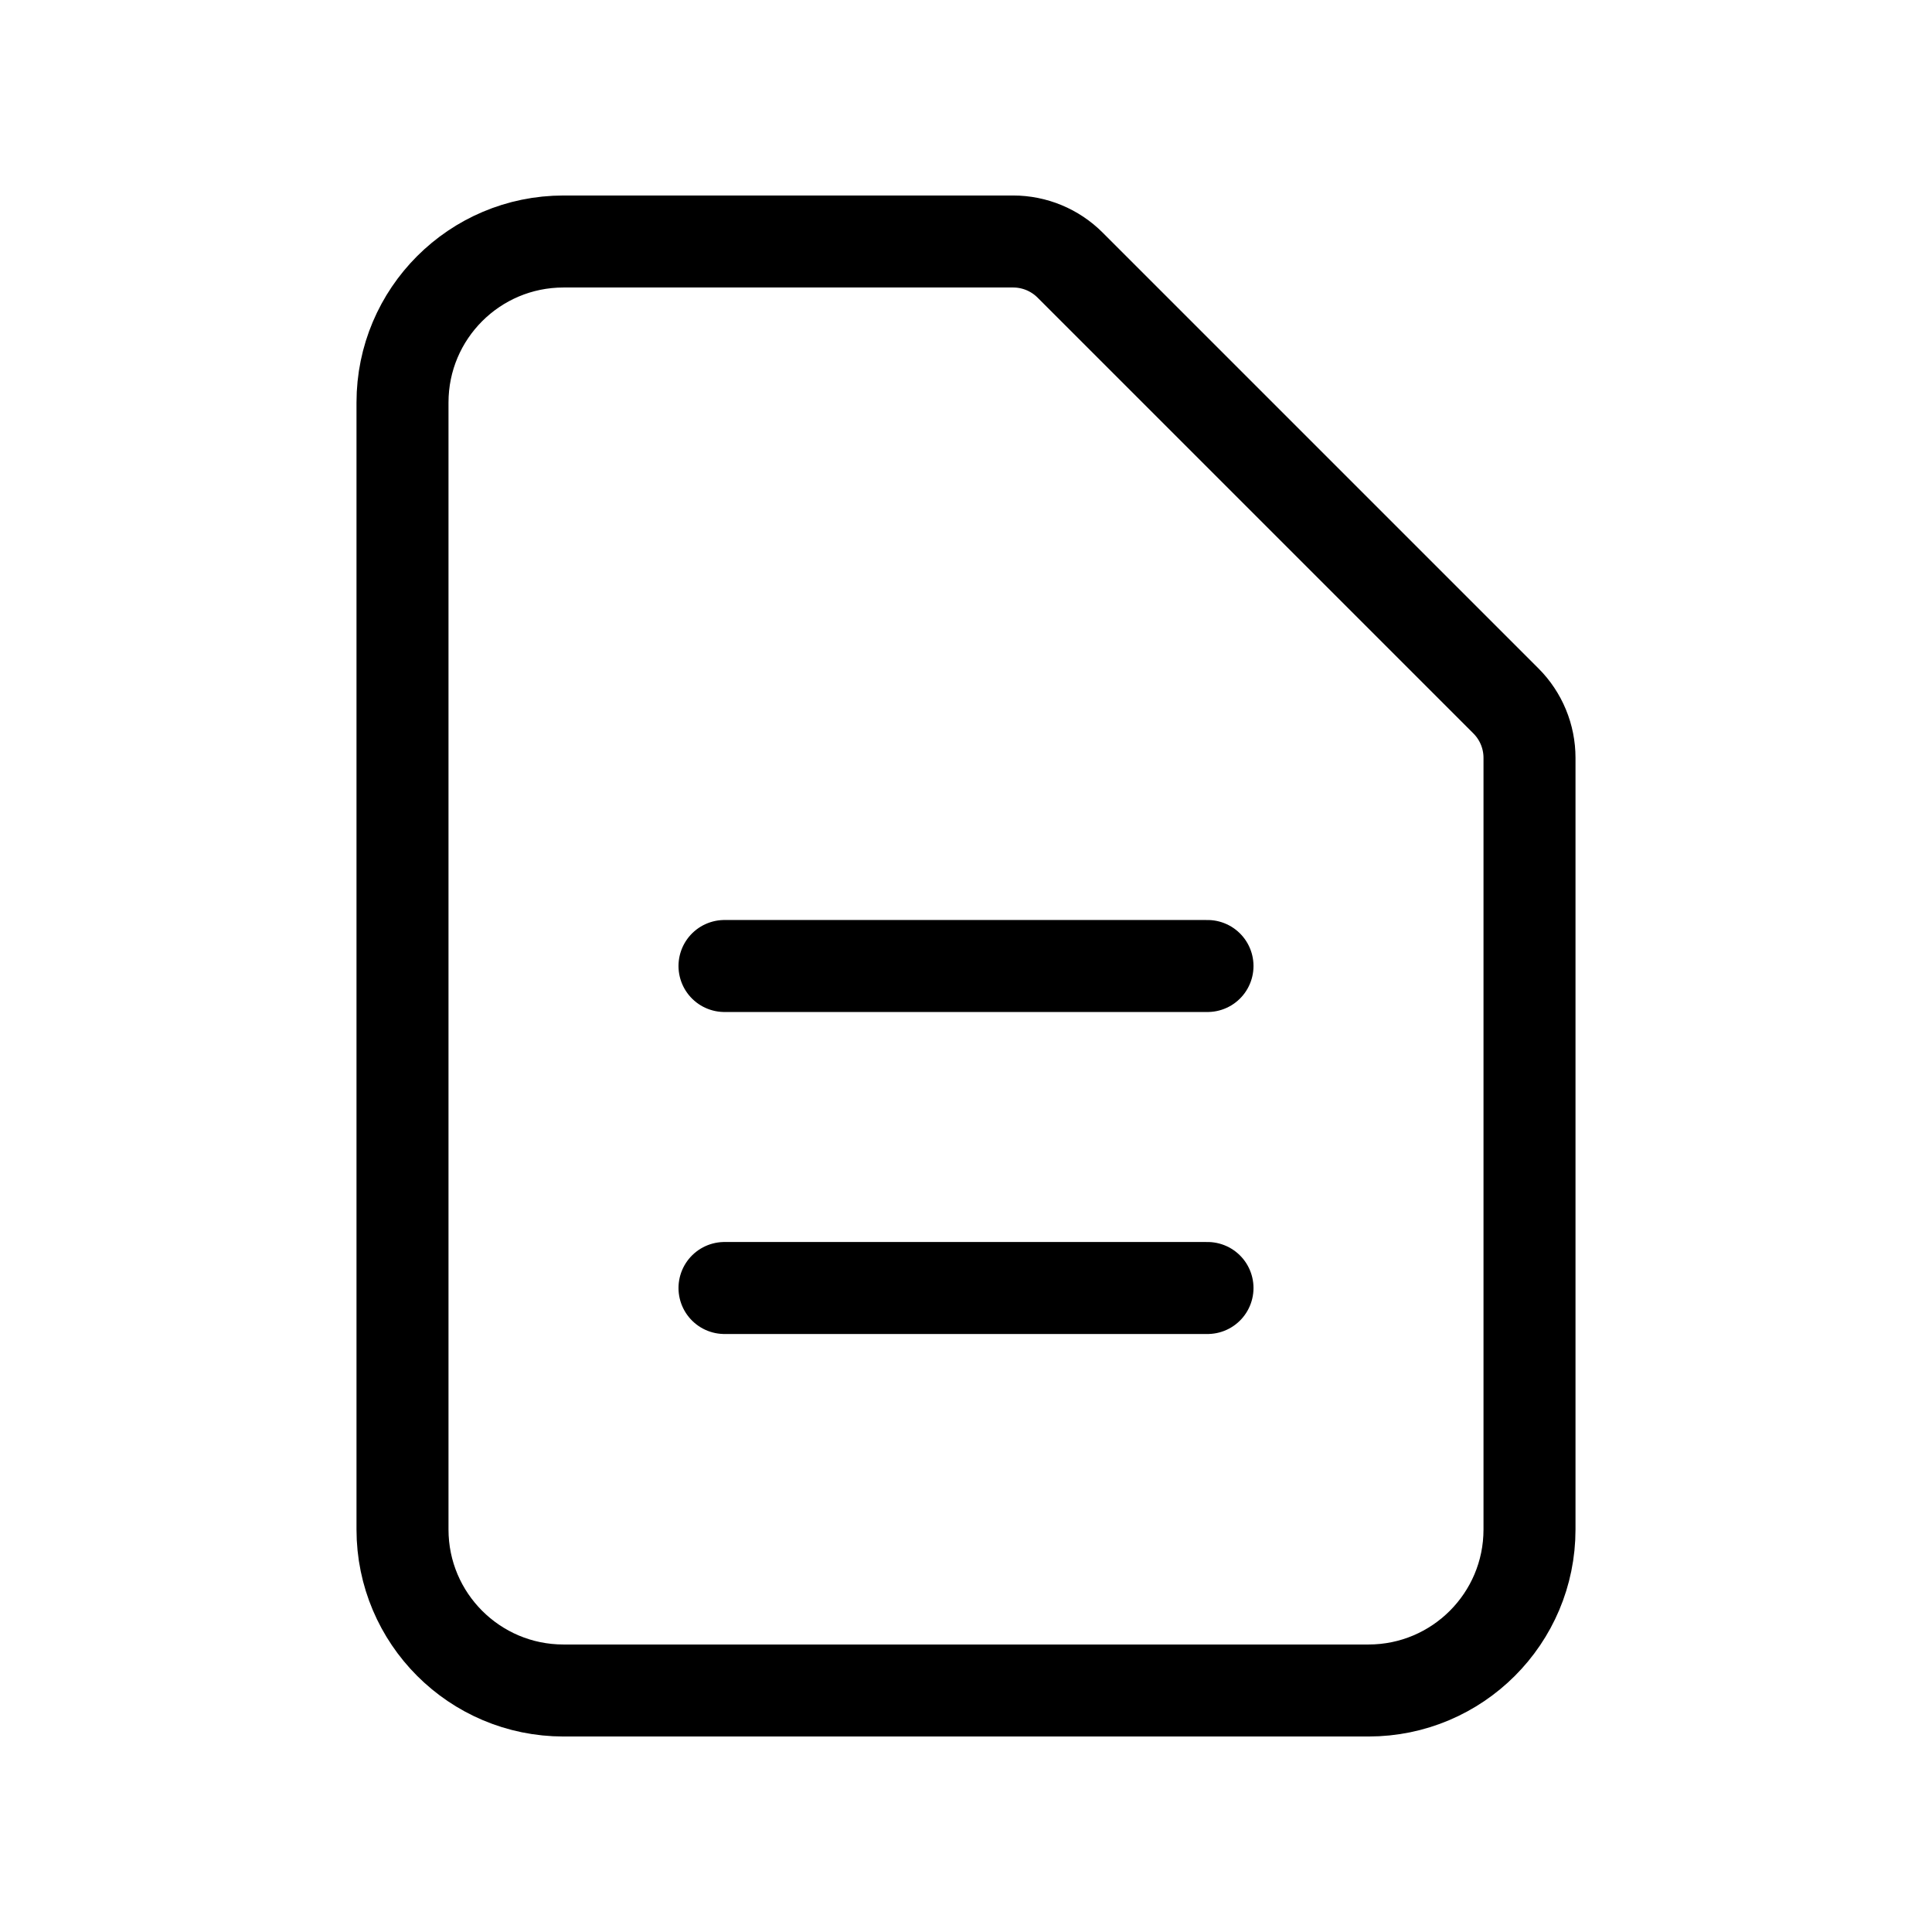
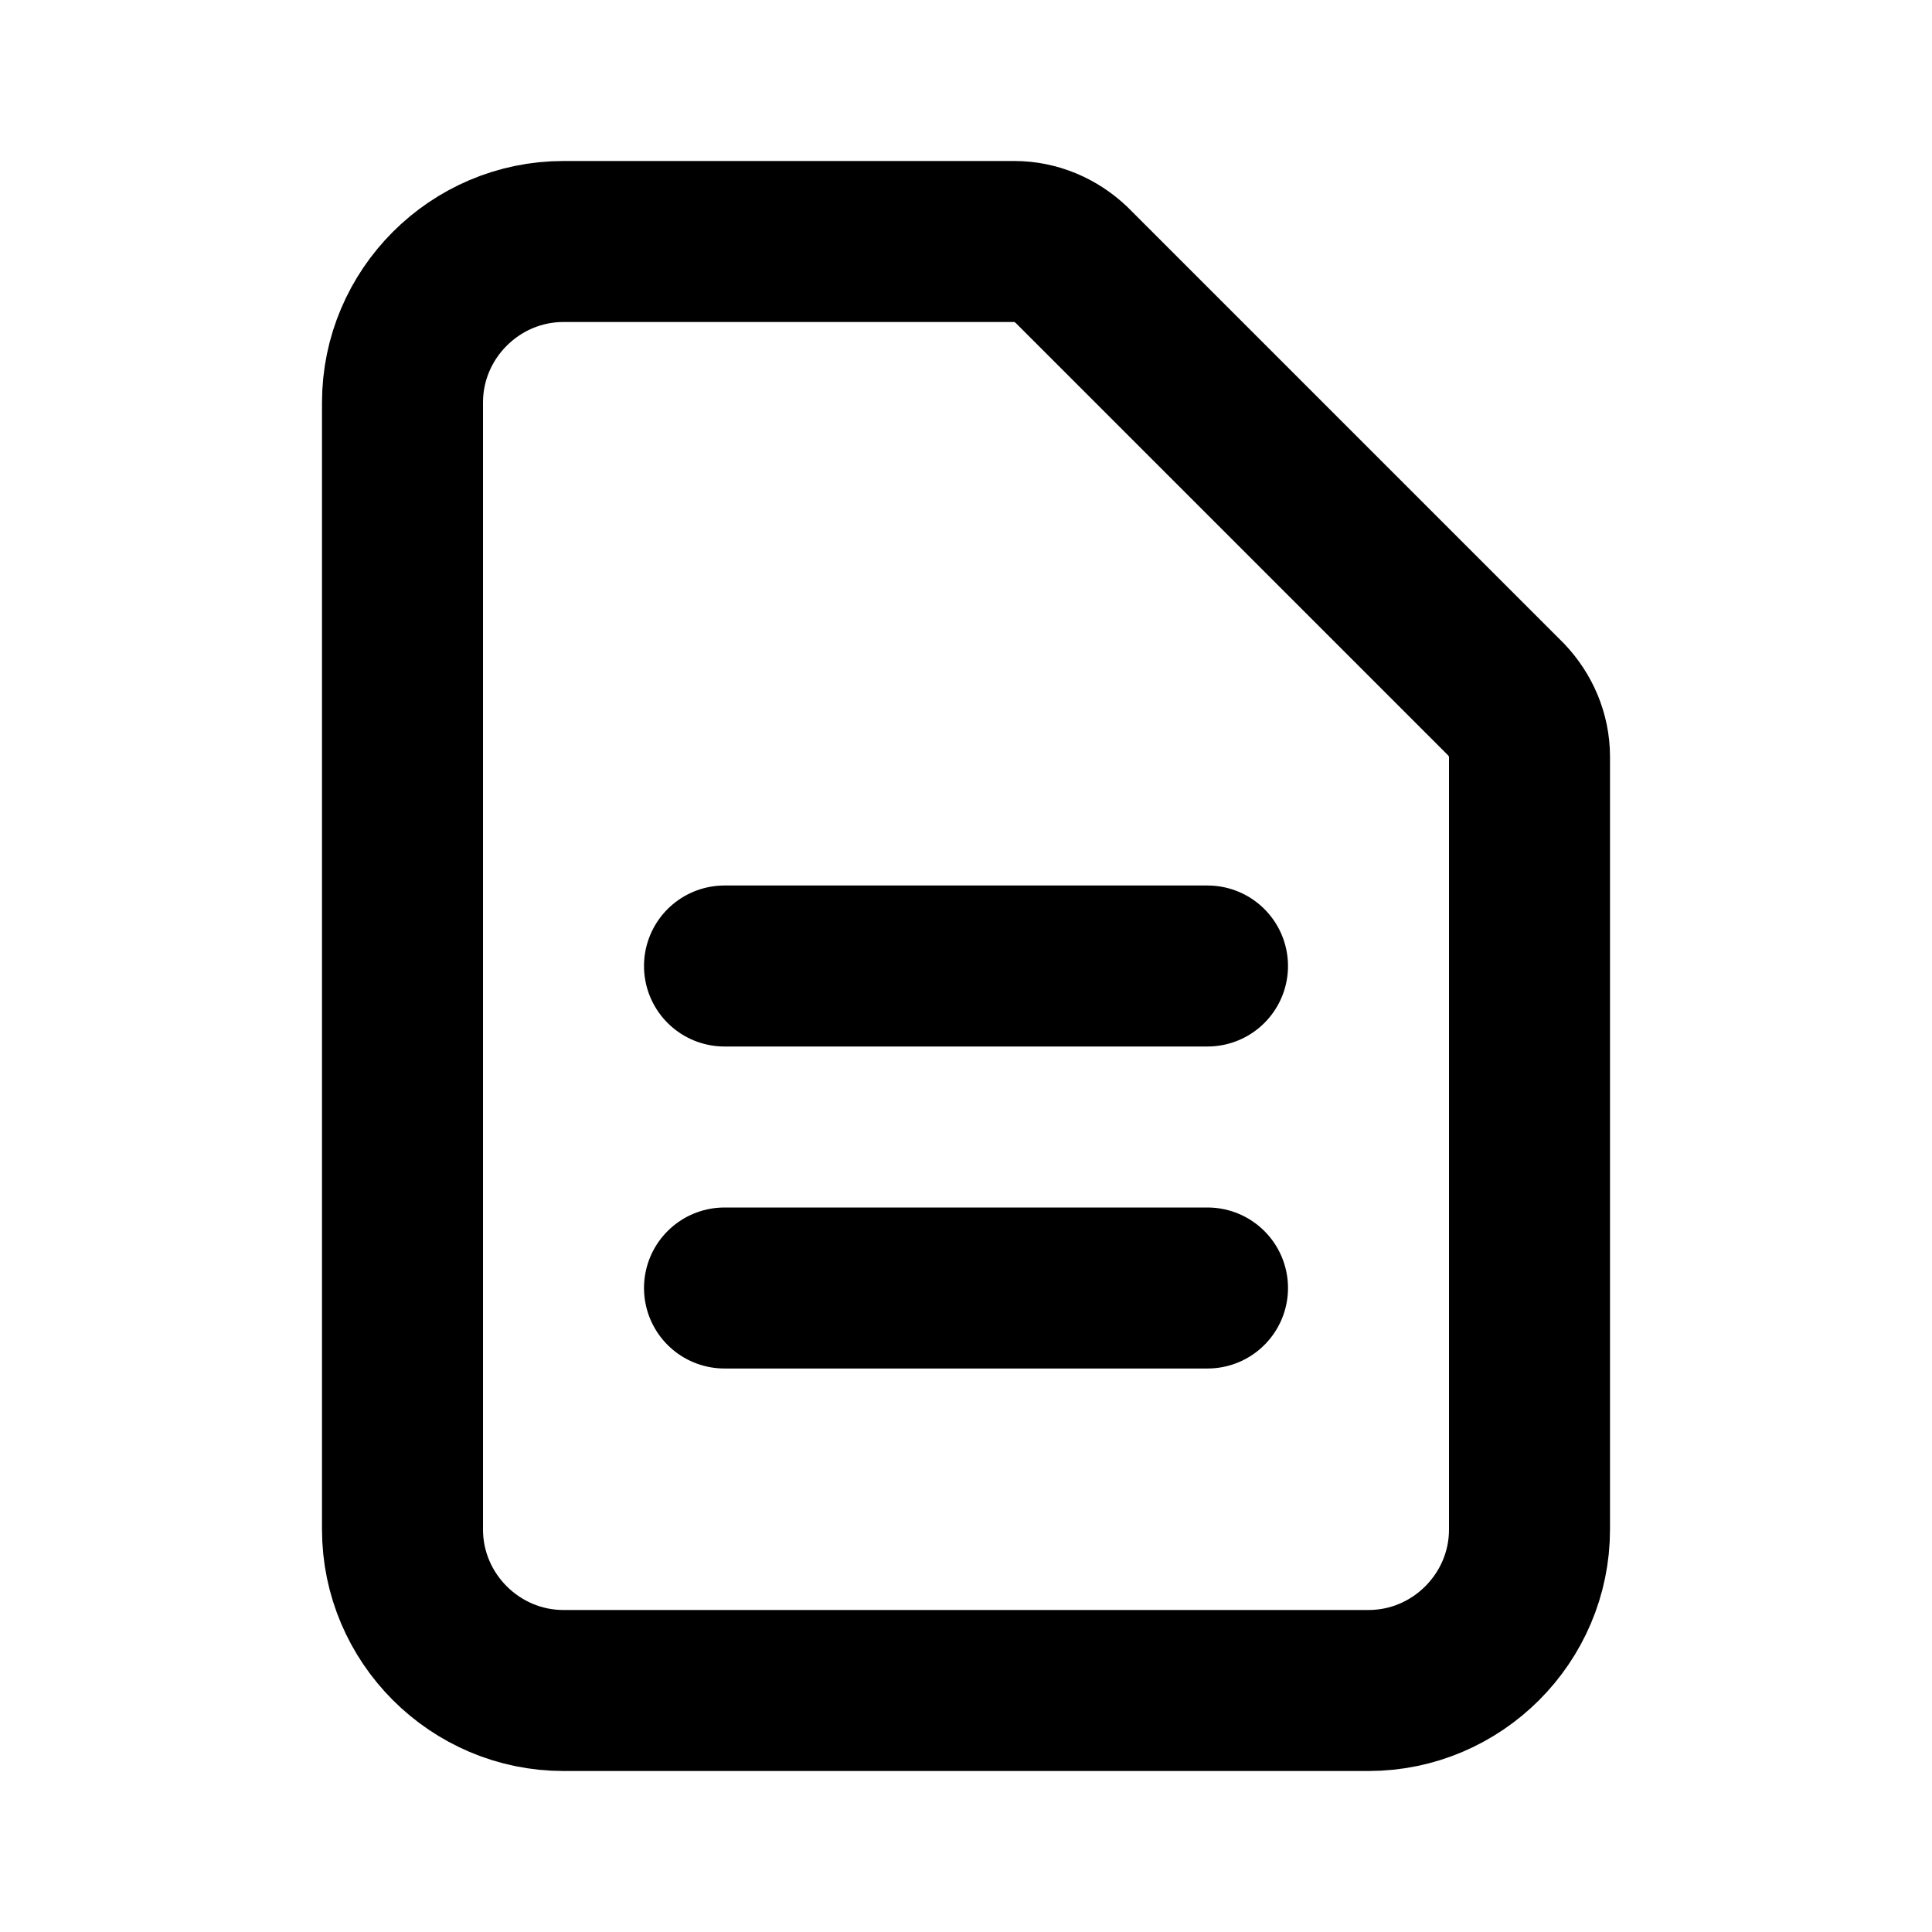
- <svg xmlns="http://www.w3.org/2000/svg" width="42" height="42" viewBox="0 0 42 42" fill="none">
-   <path d="M15.75 21H26.25M15.75 28H26.25M29.75 36.75H12.25C10.317 36.75 8.75 35.183 8.75 33.25V8.75C8.75 6.817 10.317 5.25 12.25 5.25H22.025C22.489 5.25 22.934 5.434 23.263 5.763L32.737 15.237C33.066 15.566 33.25 16.011 33.25 16.475V33.25C33.25 35.183 31.683 36.75 29.75 36.75Z" stroke="currentColor" stroke-width="2" stroke-linecap="round" stroke-linejoin="round" />
+ <svg xmlns="http://www.w3.org/2000/svg" width="24" height="24" viewBox="0 0 24 24" fill="none">
+   <path d="M9 12H15M9 16H15M17 21H7C5.9 21 5 20.1 5 19V5C5 3.9 5.9 3 7 3H12.6C12.87 3 13.12 3.11 13.31 3.29L18.71 8.69C18.89 8.88 19 9.13 19 9.4V19C19 20.1 18.1 21 17 21Z" stroke="currentColor" stroke-width="2" stroke-linecap="round" stroke-linejoin="round" />
</svg>
